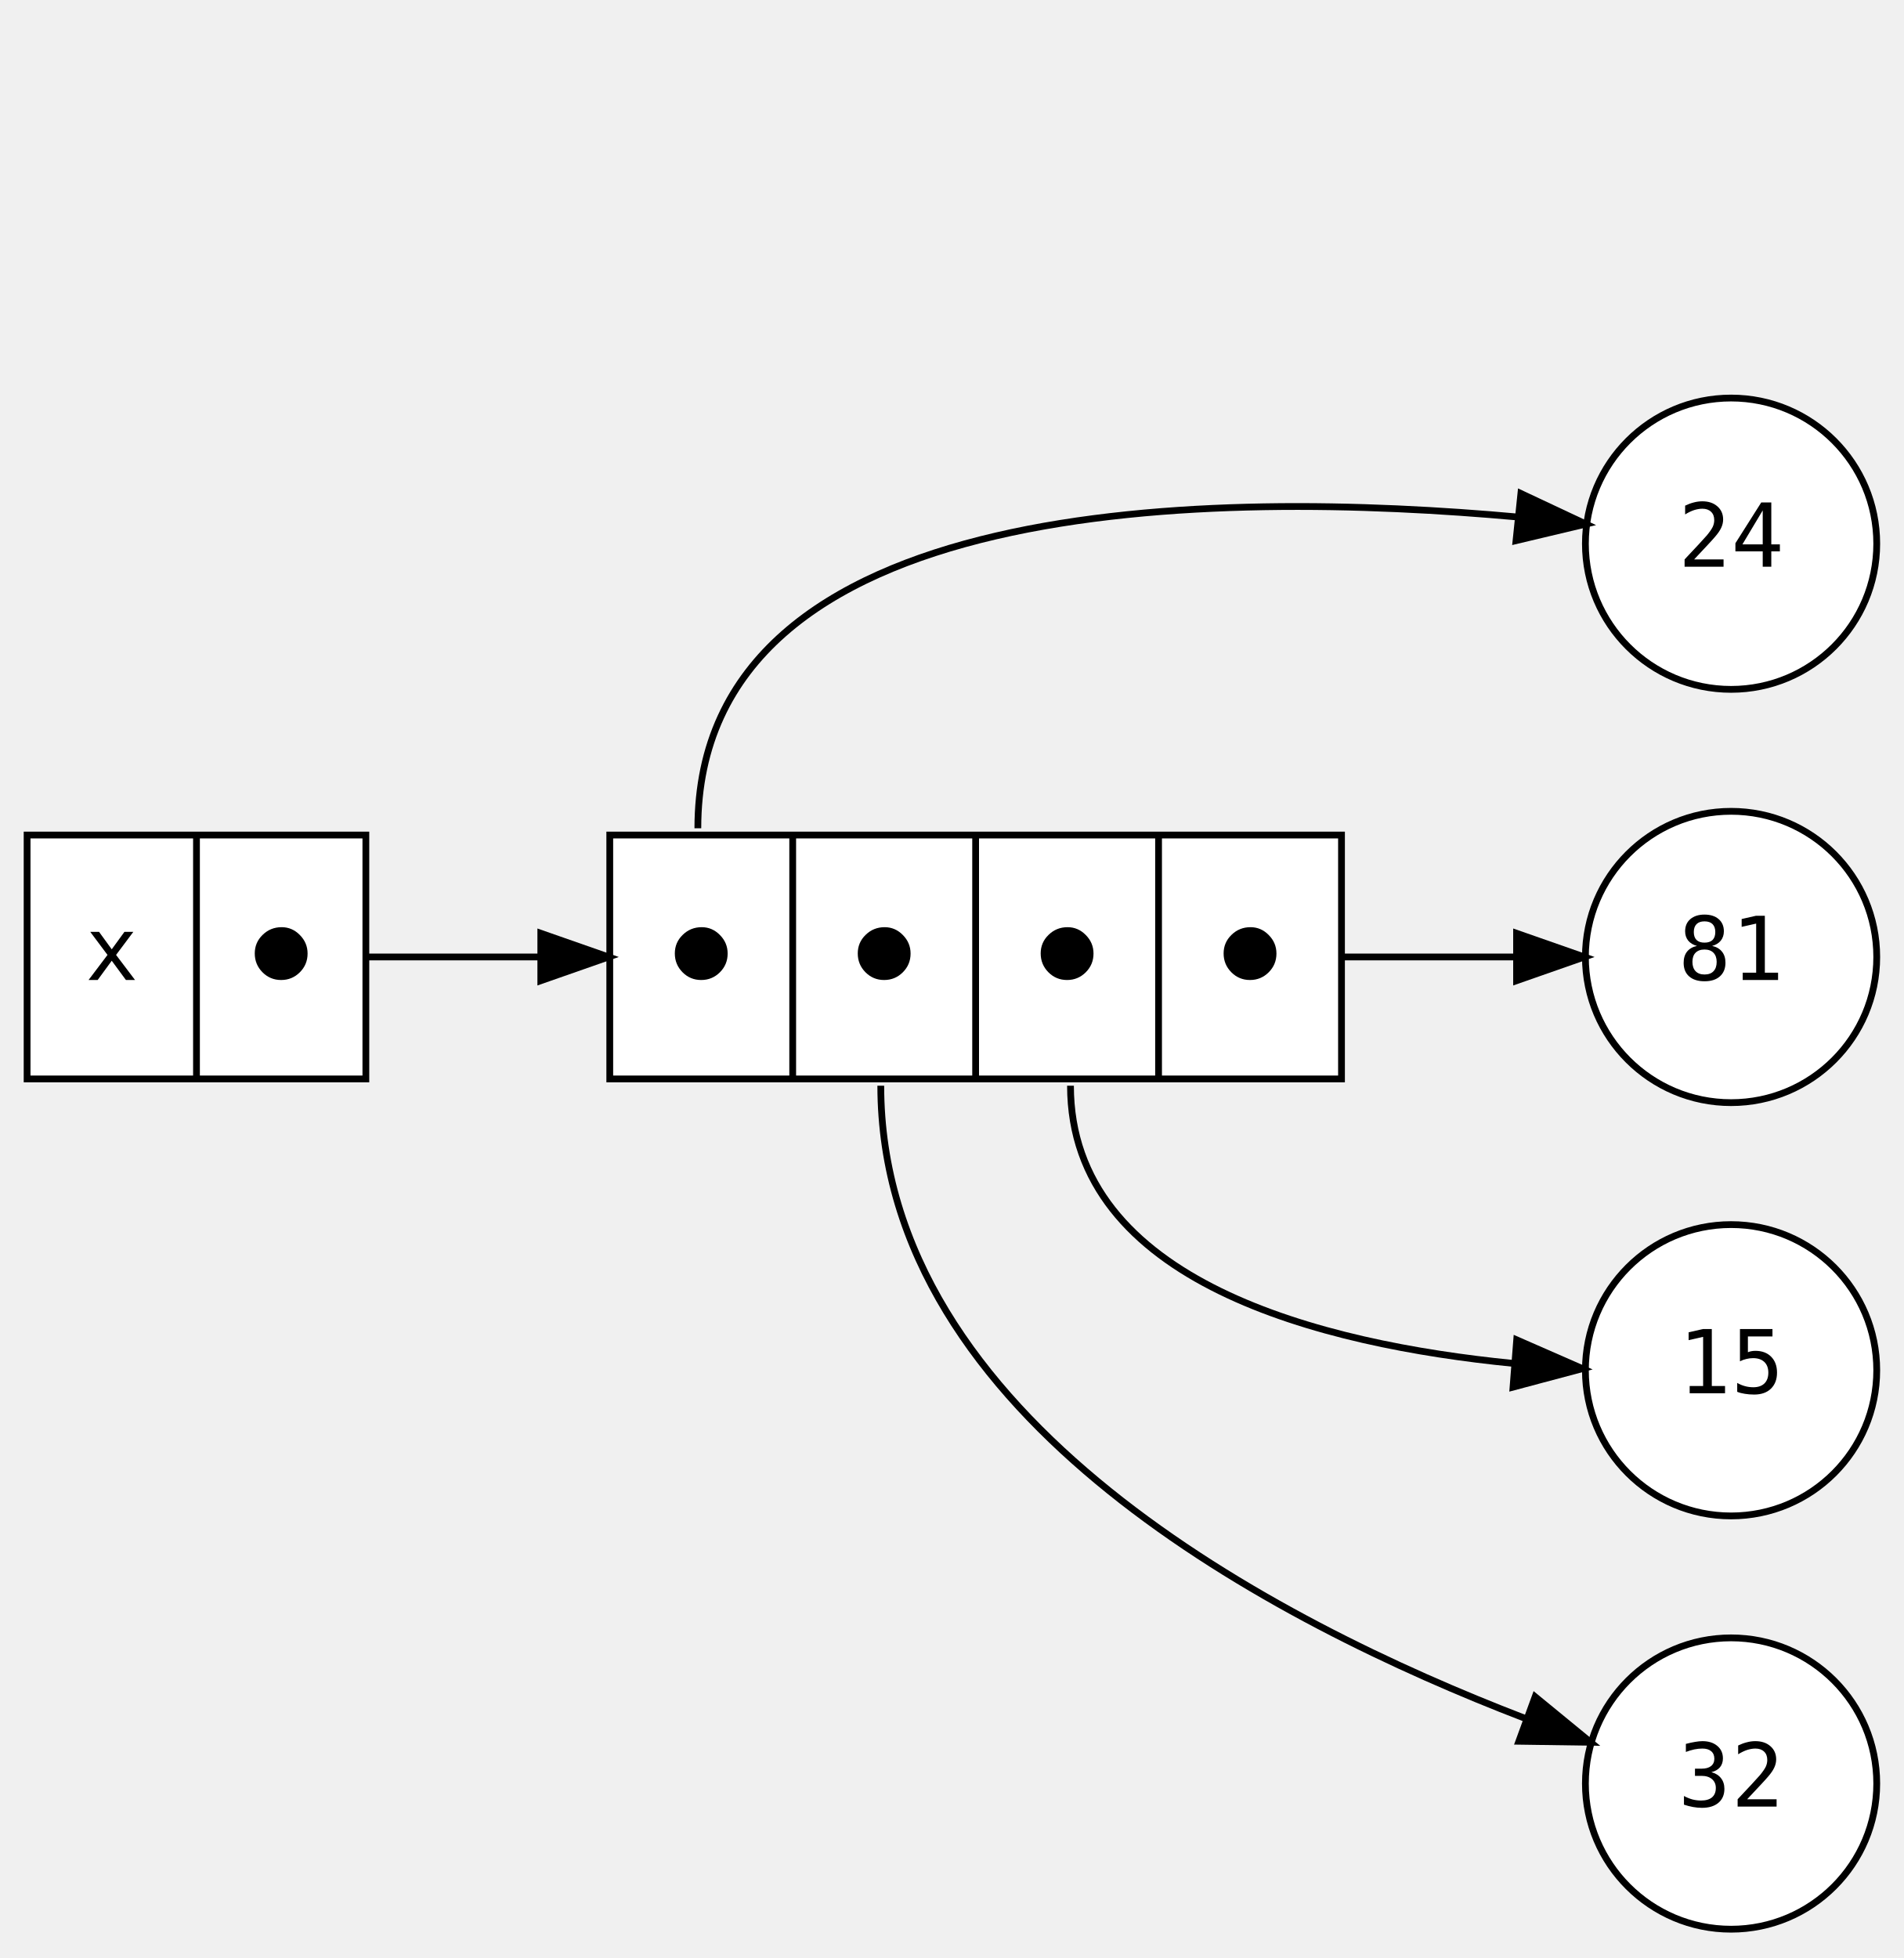
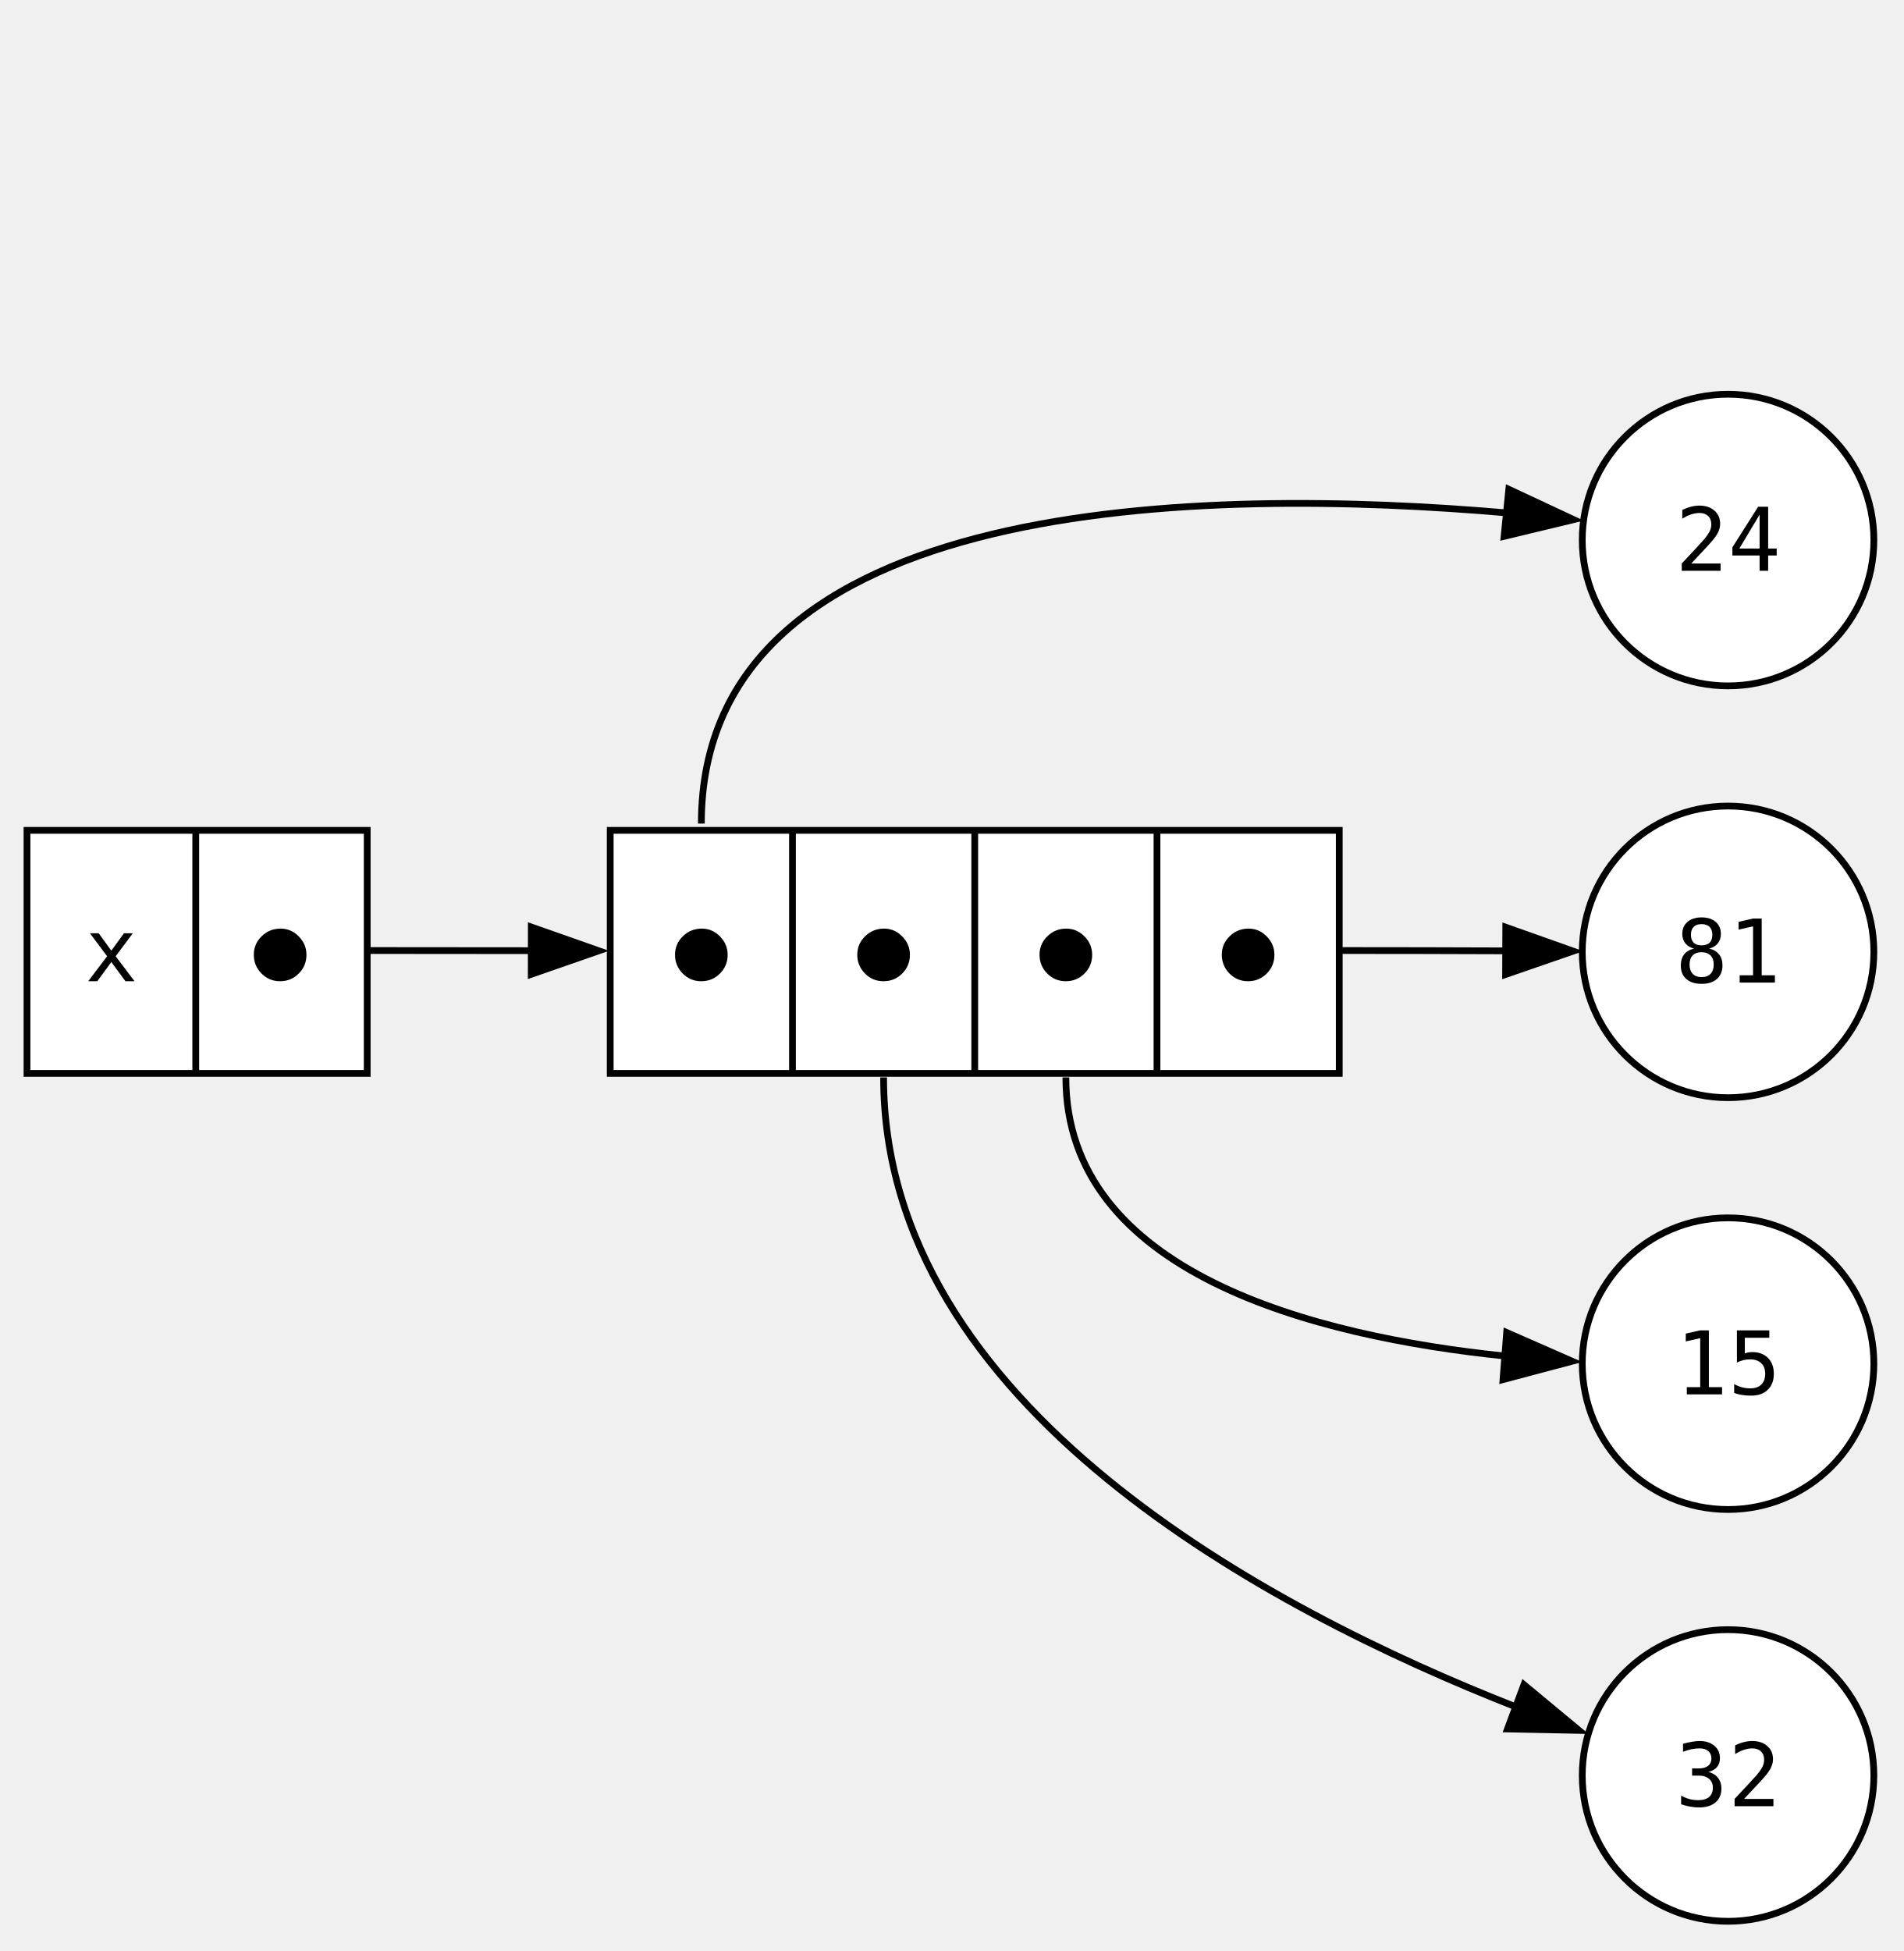
- <svg xmlns="http://www.w3.org/2000/svg" width="281pt" height="289pt" viewBox="0.00 0.00 281.00 288.50">
-   <g id="graph0" class="graph" transform="scale(1 1) rotate(0) translate(4 284.5)">
+ <svg xmlns="http://www.w3.org/2000/svg" width="282pt" height="289pt" viewBox="0.00 0.00 282.00 289.00">
+   <g id="graph0" class="graph" transform="scale(1 1) rotate(0) translate(4 284.6)">
    <g id="node1" class="node">
-       <polygon fill="white" stroke="black" points="0,-125.5 0,-161.5 50,-161.5 50,-125.5 0,-125.5" />
-       <text text-anchor="middle" x="12.5" y="-140.1" font-family="monospace" font-size="13.00">x</text>
-       <polyline fill="none" stroke="black" points="25,-125.5 25,-161.5 " />
-       <text text-anchor="middle" x="37.5" y="-140.1" font-family="monospace" font-size="13.00">⬤</text>
+       <polygon fill="white" stroke="black" points="0,-125.6 0,-161.6 50.4,-161.6 50.4,-125.6 0,-125.6" />
+       <text xml:space="preserve" text-anchor="middle" x="12.5" y="-139.25" font-family="monospace" font-size="13.00">x</text>
+       <polyline fill="none" stroke="black" points="25,-126 25,-161.6" />
+       <text xml:space="preserve" text-anchor="middle" x="37.5" y="-139.25" font-family="monospace" font-size="13.00">⬤</text>
    </g>
    <g id="node2" class="node">
-       <polygon fill="white" stroke="black" points="86,-125.5 86,-161.5 194,-161.5 194,-125.5 86,-125.5" />
-       <text text-anchor="middle" x="99.5" y="-140.1" font-family="monospace" font-size="13.00">⬤</text>
-       <polyline fill="none" stroke="black" points="113,-125.5 113,-161.5 " />
-       <text text-anchor="middle" x="126.5" y="-140.1" font-family="monospace" font-size="13.00">⬤</text>
-       <polyline fill="none" stroke="black" points="140,-125.5 140,-161.5 " />
-       <text text-anchor="middle" x="153.5" y="-140.1" font-family="monospace" font-size="13.00">⬤</text>
-       <polyline fill="none" stroke="black" points="167,-125.5 167,-161.5 " />
-       <text text-anchor="middle" x="180.5" y="-140.1" font-family="monospace" font-size="13.00">⬤</text>
+       <polygon fill="white" stroke="black" points="86.4,-125.6 86.4,-161.6 194.4,-161.6 194.4,-125.6 86.4,-125.6" />
+       <text xml:space="preserve" text-anchor="middle" x="99.9" y="-139.25" font-family="monospace" font-size="13.00">⬤</text>
+       <polyline fill="none" stroke="black" points="113.4,-126 113.4,-161.6" />
+       <text xml:space="preserve" text-anchor="middle" x="126.9" y="-139.25" font-family="monospace" font-size="13.00">⬤</text>
+       <polyline fill="none" stroke="black" points="140.4,-126 140.4,-161.6" />
+       <text xml:space="preserve" text-anchor="middle" x="153.9" y="-139.25" font-family="monospace" font-size="13.00">⬤</text>
+       <polyline fill="none" stroke="black" points="167.4,-126 167.4,-161.6" />
+       <text xml:space="preserve" text-anchor="middle" x="180.9" y="-139.25" font-family="monospace" font-size="13.00">⬤</text>
    </g>
    <g id="edge6" class="edge">
-       <path fill="none" stroke="black" d="M50,-143.5C58.33,-143.5 67.1,-143.5 75.75,-143.5" />
-       <polygon fill="black" stroke="black" points="75.82,-147 85.82,-143.5 75.82,-140 75.82,-147" />
+       <path fill="none" stroke="black" d="M50.4,-143.8C58.28,-143.8 66.55,-143.79 74.74,-143.78" />
+       <polygon fill="black" stroke="black" points="74.71,-147.28 84.71,-143.76 74.7,-140.28 74.71,-147.28" />
    </g>
    <g id="node4" class="node">
-       <ellipse fill="white" stroke="black" cx="251.5" cy="-204.5" rx="21.5" ry="21.5" />
-       <text text-anchor="middle" x="251.5" y="-201.1" font-family="monospace" font-size="13.00">24</text>
+       <ellipse fill="white" stroke="black" cx="252" cy="-204.6" rx="21.6" ry="21.6" />
+       <text xml:space="preserve" text-anchor="middle" x="252" y="-200.05" font-family="monospace" font-size="13.00">24</text>
    </g>
    <g id="edge1" class="edge">
-       <path fill="none" stroke="black" d="M99,-162.5C99,-212.28 175.89,-212.45 220.12,-208.43" />
-       <polygon fill="black" stroke="black" points="220.48,-211.91 230.07,-207.4 219.76,-204.95 220.48,-211.91" />
+       <path fill="none" stroke="black" d="M99.9,-162.6C99.9,-211.73 174.98,-212.47 219.29,-208.62" />
+       <polygon fill="black" stroke="black" points="219.52,-212.12 229.12,-207.63 218.82,-205.15 219.52,-212.12" />
    </g>
    <g id="node5" class="node">
-       <ellipse fill="white" stroke="black" cx="251.5" cy="-143.5" rx="21.5" ry="21.5" />
-       <text text-anchor="middle" x="251.5" y="-140.1" font-family="monospace" font-size="13.00">81</text>
+       <ellipse fill="white" stroke="black" cx="252" cy="-143.6" rx="21.6" ry="21.6" />
+       <text xml:space="preserve" text-anchor="middle" x="252" y="-139.05" font-family="monospace" font-size="13.00">81</text>
    </g>
    <g id="edge5" class="edge">
-       <path fill="none" stroke="black" d="M194,-143.5C202.35,-143.5 211.38,-143.5 219.73,-143.5" />
-       <polygon fill="black" stroke="black" points="219.84,-147 229.84,-143.5 219.84,-140 219.84,-147" />
+       <path fill="none" stroke="black" d="M194.4,-143.8C202.45,-143.8 211.15,-143.78 219.26,-143.75" />
+       <polygon fill="black" stroke="black" points="219.07,-147.25 229.05,-143.71 219.04,-140.25 219.07,-147.25" />
    </g>
    <g id="node6" class="node">
-       <ellipse fill="white" stroke="black" cx="251.5" cy="-82.5" rx="21.5" ry="21.5" />
-       <text text-anchor="middle" x="251.5" y="-79.1" font-family="monospace" font-size="13.00">15</text>
+       <ellipse fill="white" stroke="black" cx="252" cy="-82.6" rx="21.6" ry="21.6" />
+       <text xml:space="preserve" text-anchor="middle" x="252" y="-78.05" font-family="monospace" font-size="13.00">15</text>
    </g>
    <g id="edge4" class="edge">
-       <path fill="none" stroke="black" d="M154,-124.5C154,-95.5 191.1,-86.31 219.29,-83.52" />
-       <polygon fill="black" stroke="black" points="219.86,-86.99 229.56,-82.74 219.32,-80.01 219.86,-86.99" />
+       <path fill="none" stroke="black" d="M153.9,-125C153.9,-96.03 190.65,-86.66 218.94,-83.73" />
+       <polygon fill="black" stroke="black" points="219.2,-87.22 228.9,-82.96 218.66,-80.24 219.2,-87.22" />
    </g>
    <g id="node7" class="node">
-       <ellipse fill="white" stroke="black" cx="251.5" cy="-21.5" rx="21.5" ry="21.5" />
-       <text text-anchor="middle" x="251.5" y="-18.1" font-family="monospace" font-size="13.00">32</text>
+       <ellipse fill="white" stroke="black" cx="252" cy="-21.6" rx="21.6" ry="21.6" />
+       <text xml:space="preserve" text-anchor="middle" x="252" y="-17.05" font-family="monospace" font-size="13.00">32</text>
    </g>
    <g id="edge3" class="edge">
-       <path fill="none" stroke="black" d="M126,-124.5C126,-75.4 184.21,-45.29 221.02,-31.15" />
-       <polygon fill="black" stroke="black" points="222.58,-34.31 230.77,-27.59 220.18,-27.74 222.58,-34.31" />
+       <path fill="none" stroke="black" d="M126.9,-125C126.9,-76.33 183.93,-46.13 220.67,-31.72" />
+       <polygon fill="black" stroke="black" points="221.76,-35.05 229.92,-28.28 219.32,-28.49 221.76,-35.05" />
    </g>
  </g>
</svg>
